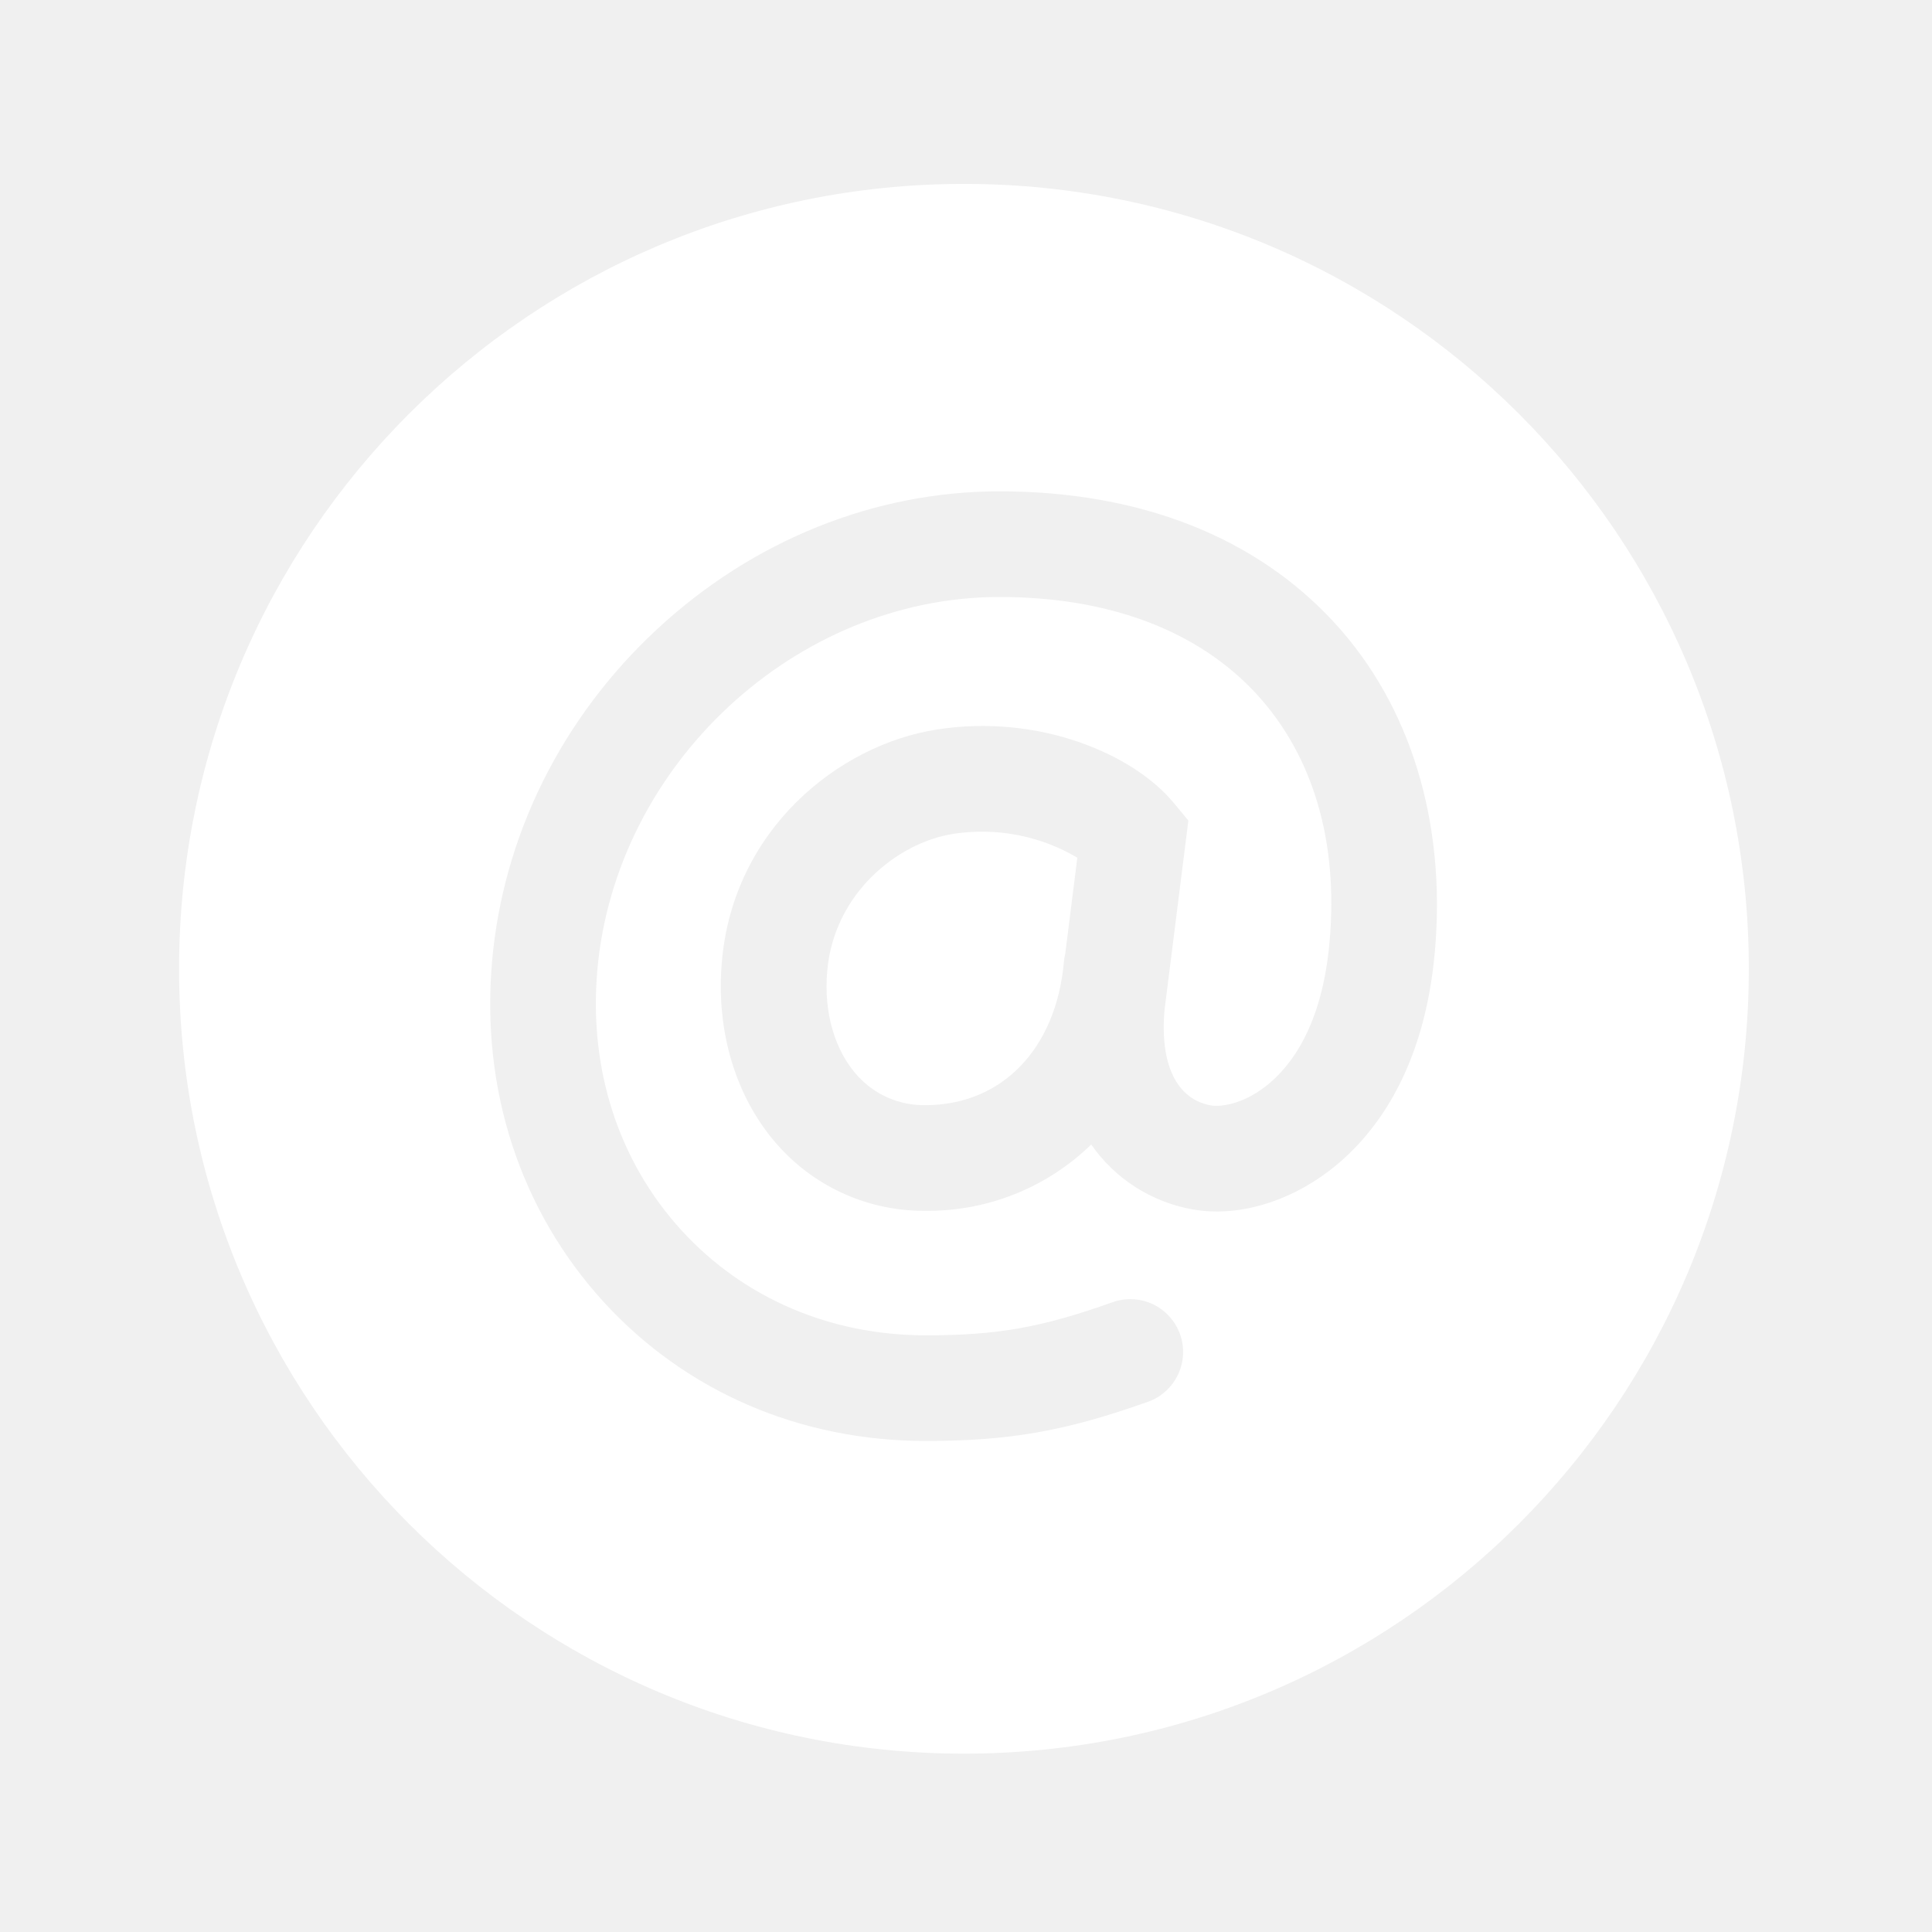
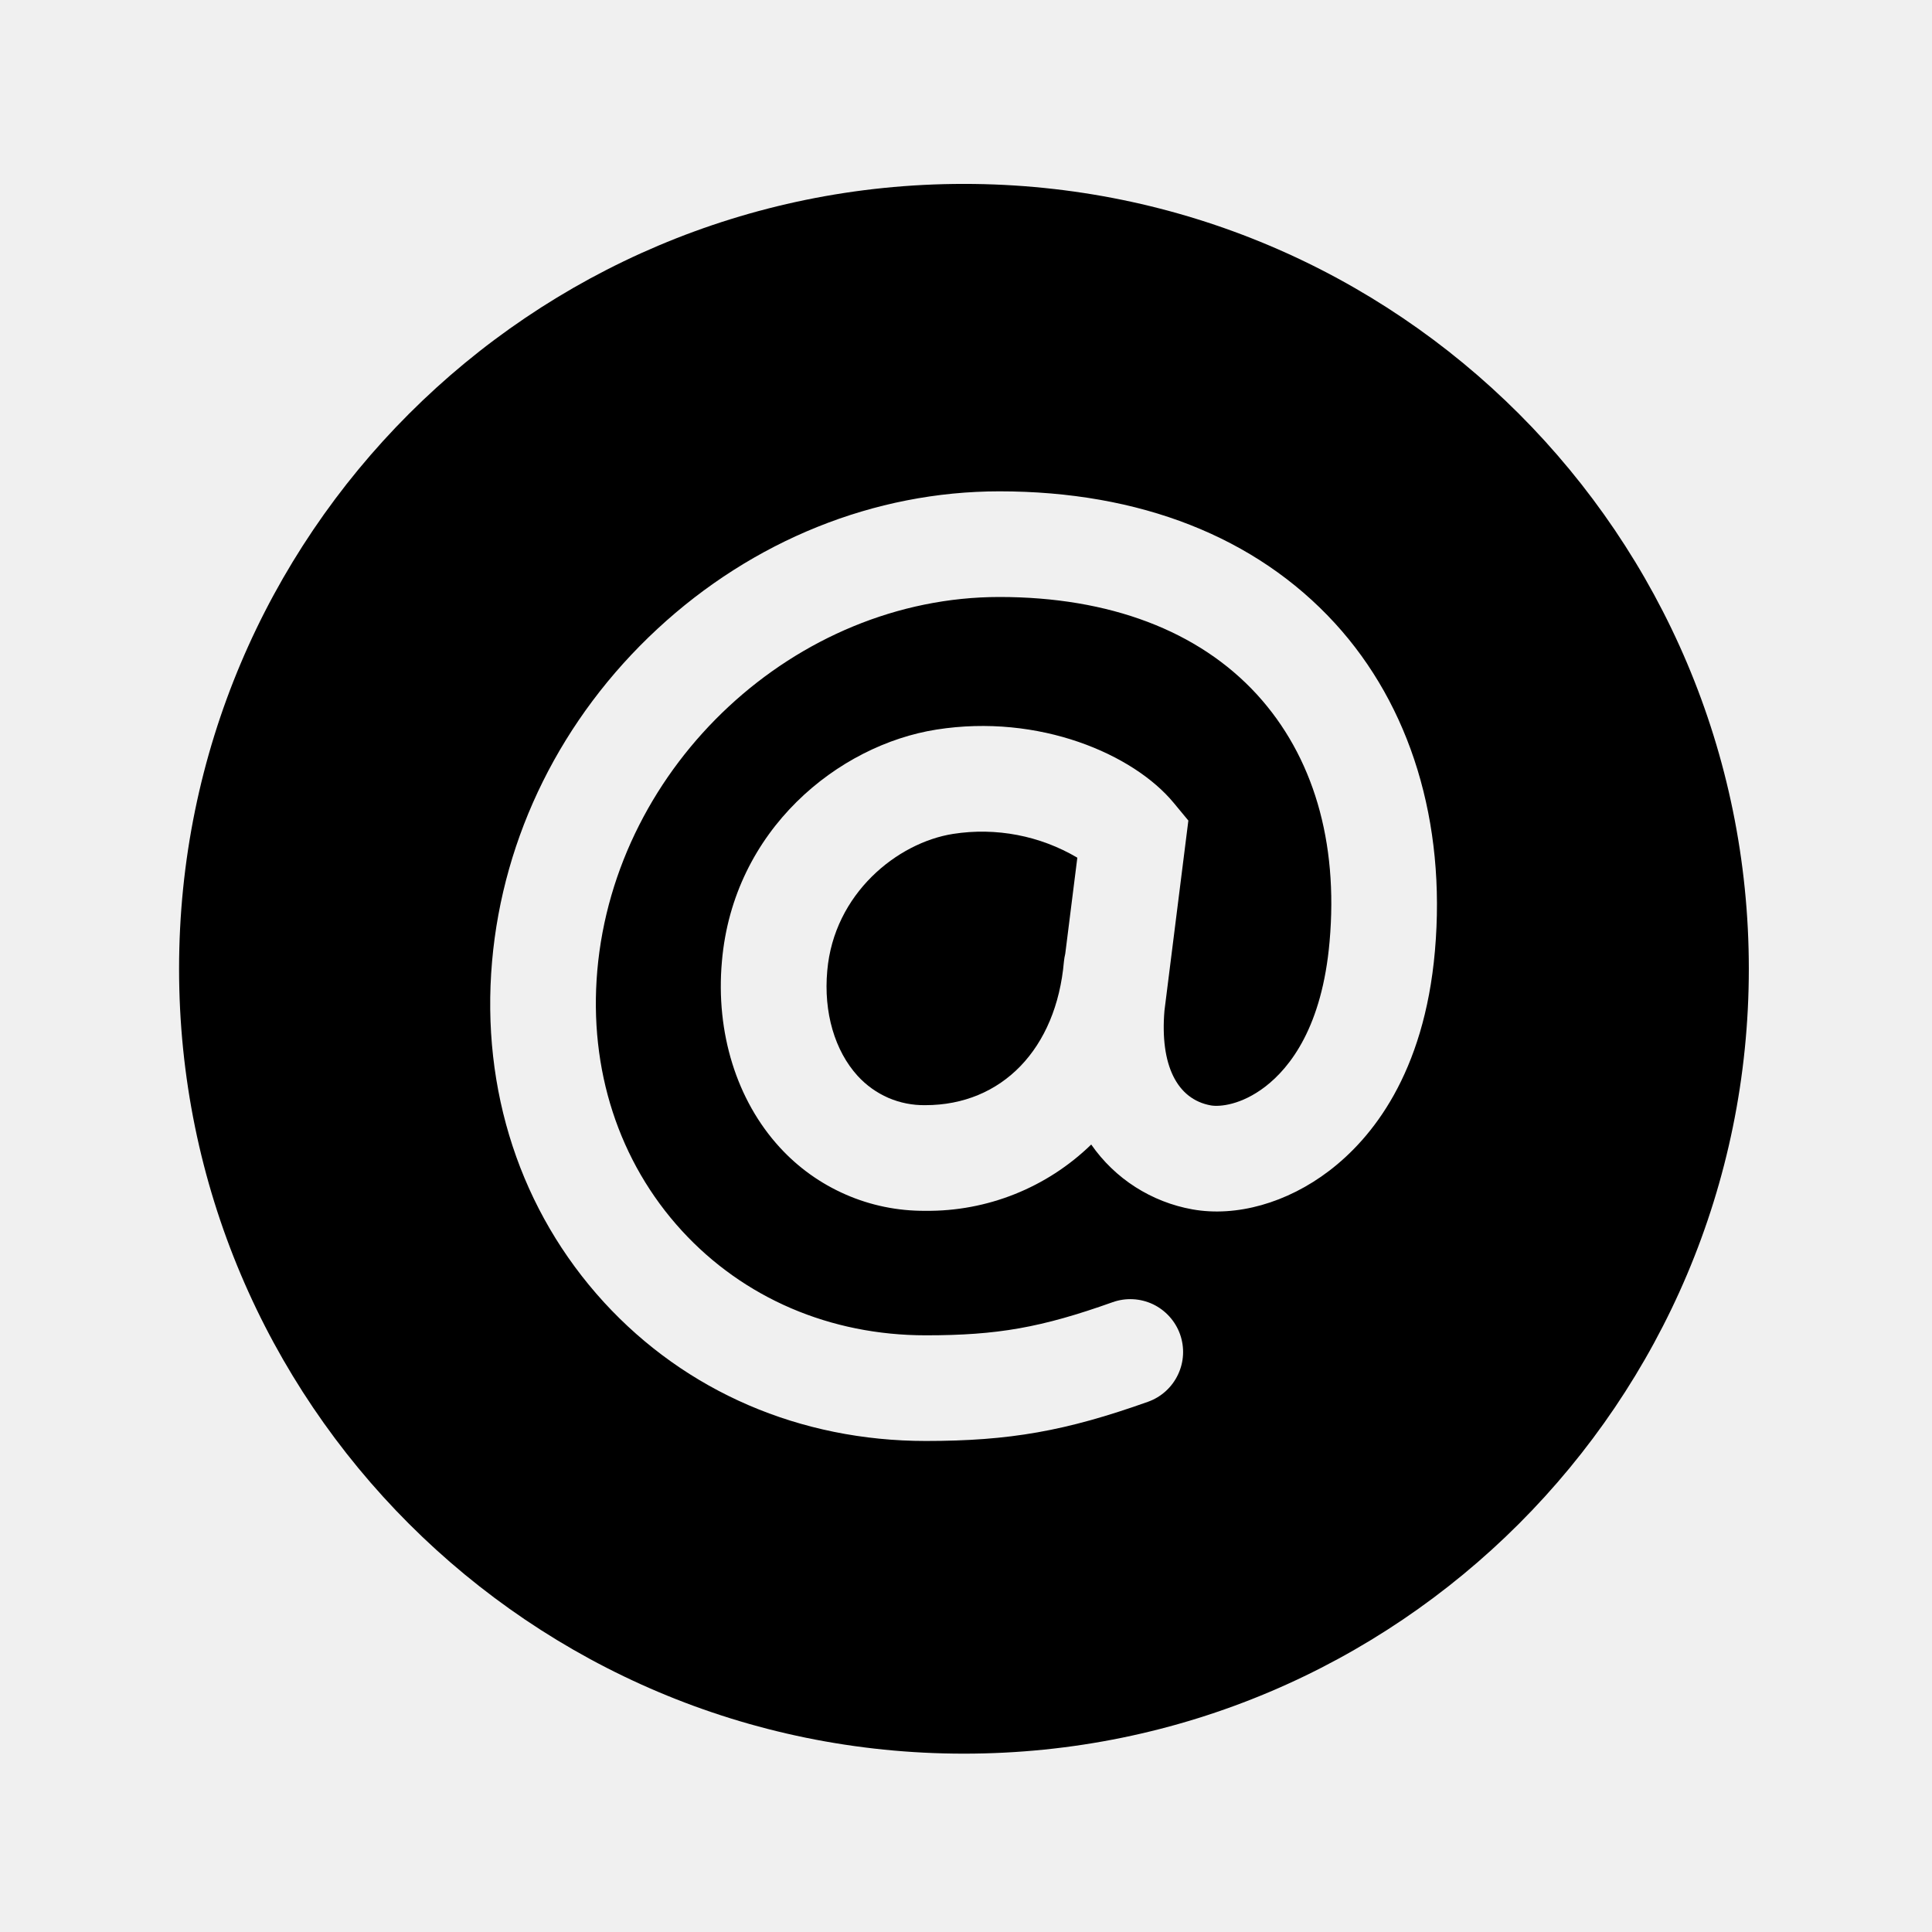
- <svg xmlns="http://www.w3.org/2000/svg" width="32" height="32" viewBox="0 0 32 32" fill="none">
-   <path d="M15.966 3.046C8.789 3.046 2.966 8.866 2.966 16.046C2.966 23.227 8.786 29.046 15.966 29.046C23.146 29.046 28.966 23.226 28.966 16.046C28.966 8.866 23.144 3.046 15.966 3.046ZM23.767 15.75C23.589 17.789 22.718 18.856 22.017 19.391C21.317 19.926 20.476 20.161 19.75 20.031C19.414 19.971 19.093 19.845 18.805 19.661C18.517 19.477 18.269 19.237 18.074 18.957C17.338 19.672 16.35 20.067 15.324 20.055C14.871 20.058 14.422 19.967 14.007 19.785C13.592 19.604 13.22 19.338 12.914 19.003C12.203 18.227 11.852 17.106 11.957 15.926C12.144 13.739 13.889 12.339 15.511 12.084C17.211 11.816 18.776 12.492 19.442 13.3L19.683 13.591L19.287 16.74C19.212 17.636 19.492 18.207 20.055 18.309C20.204 18.335 20.561 18.301 20.953 18.001C21.373 17.679 21.899 17.001 22.022 15.596C22.169 13.938 21.75 12.522 20.819 11.503C19.851 10.447 18.376 9.888 16.554 9.888C13.179 9.888 10.191 12.665 9.893 16.076C9.751 17.713 10.248 19.243 11.293 20.384C12.316 21.5 13.75 22.117 15.334 22.117C16.522 22.117 17.247 21.989 18.427 21.569C18.645 21.491 18.886 21.503 19.096 21.602C19.305 21.702 19.467 21.881 19.545 22.099C19.623 22.318 19.611 22.559 19.511 22.768C19.412 22.978 19.233 23.14 19.014 23.218C17.651 23.703 16.722 23.867 15.334 23.867C13.254 23.867 11.361 23.051 10.003 21.569C8.625 20.062 7.964 18.059 8.15 15.926C8.332 13.843 9.303 11.887 10.886 10.419C12.468 8.951 14.484 8.138 16.554 8.138C18.879 8.138 20.8 8.893 22.109 10.321C23.364 11.691 23.953 13.618 23.767 15.75Z" fill="white" />
-   <path d="M15.786 13.812C14.859 13.958 13.813 14.803 13.702 16.079C13.639 16.77 13.827 17.405 14.206 17.821C14.348 17.976 14.521 18.1 14.714 18.184C14.907 18.267 15.115 18.308 15.326 18.305C16.595 18.305 17.496 17.371 17.622 15.926C17.626 15.883 17.634 15.839 17.644 15.797L17.844 14.206C17.224 13.84 16.497 13.701 15.786 13.812Z" fill="white" />
+ <svg xmlns="http://www.w3.org/2000/svg" width="32" height="32" fill="currentColor" viewBox="0 0 32 32">
+   <path d="M15.966 3.046C8.789 3.046 2.966 8.866 2.966 16.046C2.966 23.227 8.786 29.046 15.966 29.046C23.146 29.046 28.966 23.226 28.966 16.046C28.966 8.866 23.144 3.046 15.966 3.046ZM23.767 15.75C23.589 17.789 22.718 18.856 22.017 19.391C21.317 19.926 20.476 20.161 19.75 20.031C19.414 19.971 19.093 19.845 18.805 19.661C18.517 19.477 18.269 19.237 18.074 18.957C17.338 19.672 16.35 20.067 15.324 20.055C14.871 20.058 14.422 19.967 14.007 19.785C13.592 19.604 13.22 19.338 12.914 19.003C12.203 18.227 11.852 17.106 11.957 15.926C12.144 13.739 13.889 12.339 15.511 12.084C17.211 11.816 18.776 12.492 19.442 13.3L19.683 13.591L19.287 16.74C19.212 17.636 19.492 18.207 20.055 18.309C20.204 18.335 20.561 18.301 20.953 18.001C21.373 17.679 21.899 17.001 22.022 15.596C22.169 13.938 21.75 12.522 20.819 11.503C19.851 10.447 18.376 9.888 16.554 9.888C13.179 9.888 10.191 12.665 9.893 16.076C9.751 17.713 10.248 19.243 11.293 20.384C12.316 21.5 13.75 22.117 15.334 22.117C16.522 22.117 17.247 21.989 18.427 21.569C18.645 21.491 18.886 21.503 19.096 21.602C19.305 21.702 19.467 21.881 19.545 22.099C19.623 22.318 19.611 22.559 19.511 22.768C19.412 22.978 19.233 23.14 19.014 23.218C17.651 23.703 16.722 23.867 15.334 23.867C13.254 23.867 11.361 23.051 10.003 21.569C8.625 20.062 7.964 18.059 8.15 15.926C8.332 13.843 9.303 11.887 10.886 10.419C12.468 8.951 14.484 8.138 16.554 8.138C18.879 8.138 20.8 8.893 22.109 10.321C23.364 11.691 23.953 13.618 23.767 15.75Z" />
+   <path d="M15.786 13.812C14.859 13.958 13.813 14.803 13.702 16.079C13.639 16.77 13.827 17.405 14.206 17.821C14.348 17.976 14.521 18.1 14.714 18.184C14.907 18.267 15.115 18.308 15.326 18.305C16.595 18.305 17.496 17.371 17.622 15.926C17.626 15.883 17.634 15.839 17.644 15.797L17.844 14.206C17.224 13.84 16.497 13.701 15.786 13.812Z" />
</svg>
